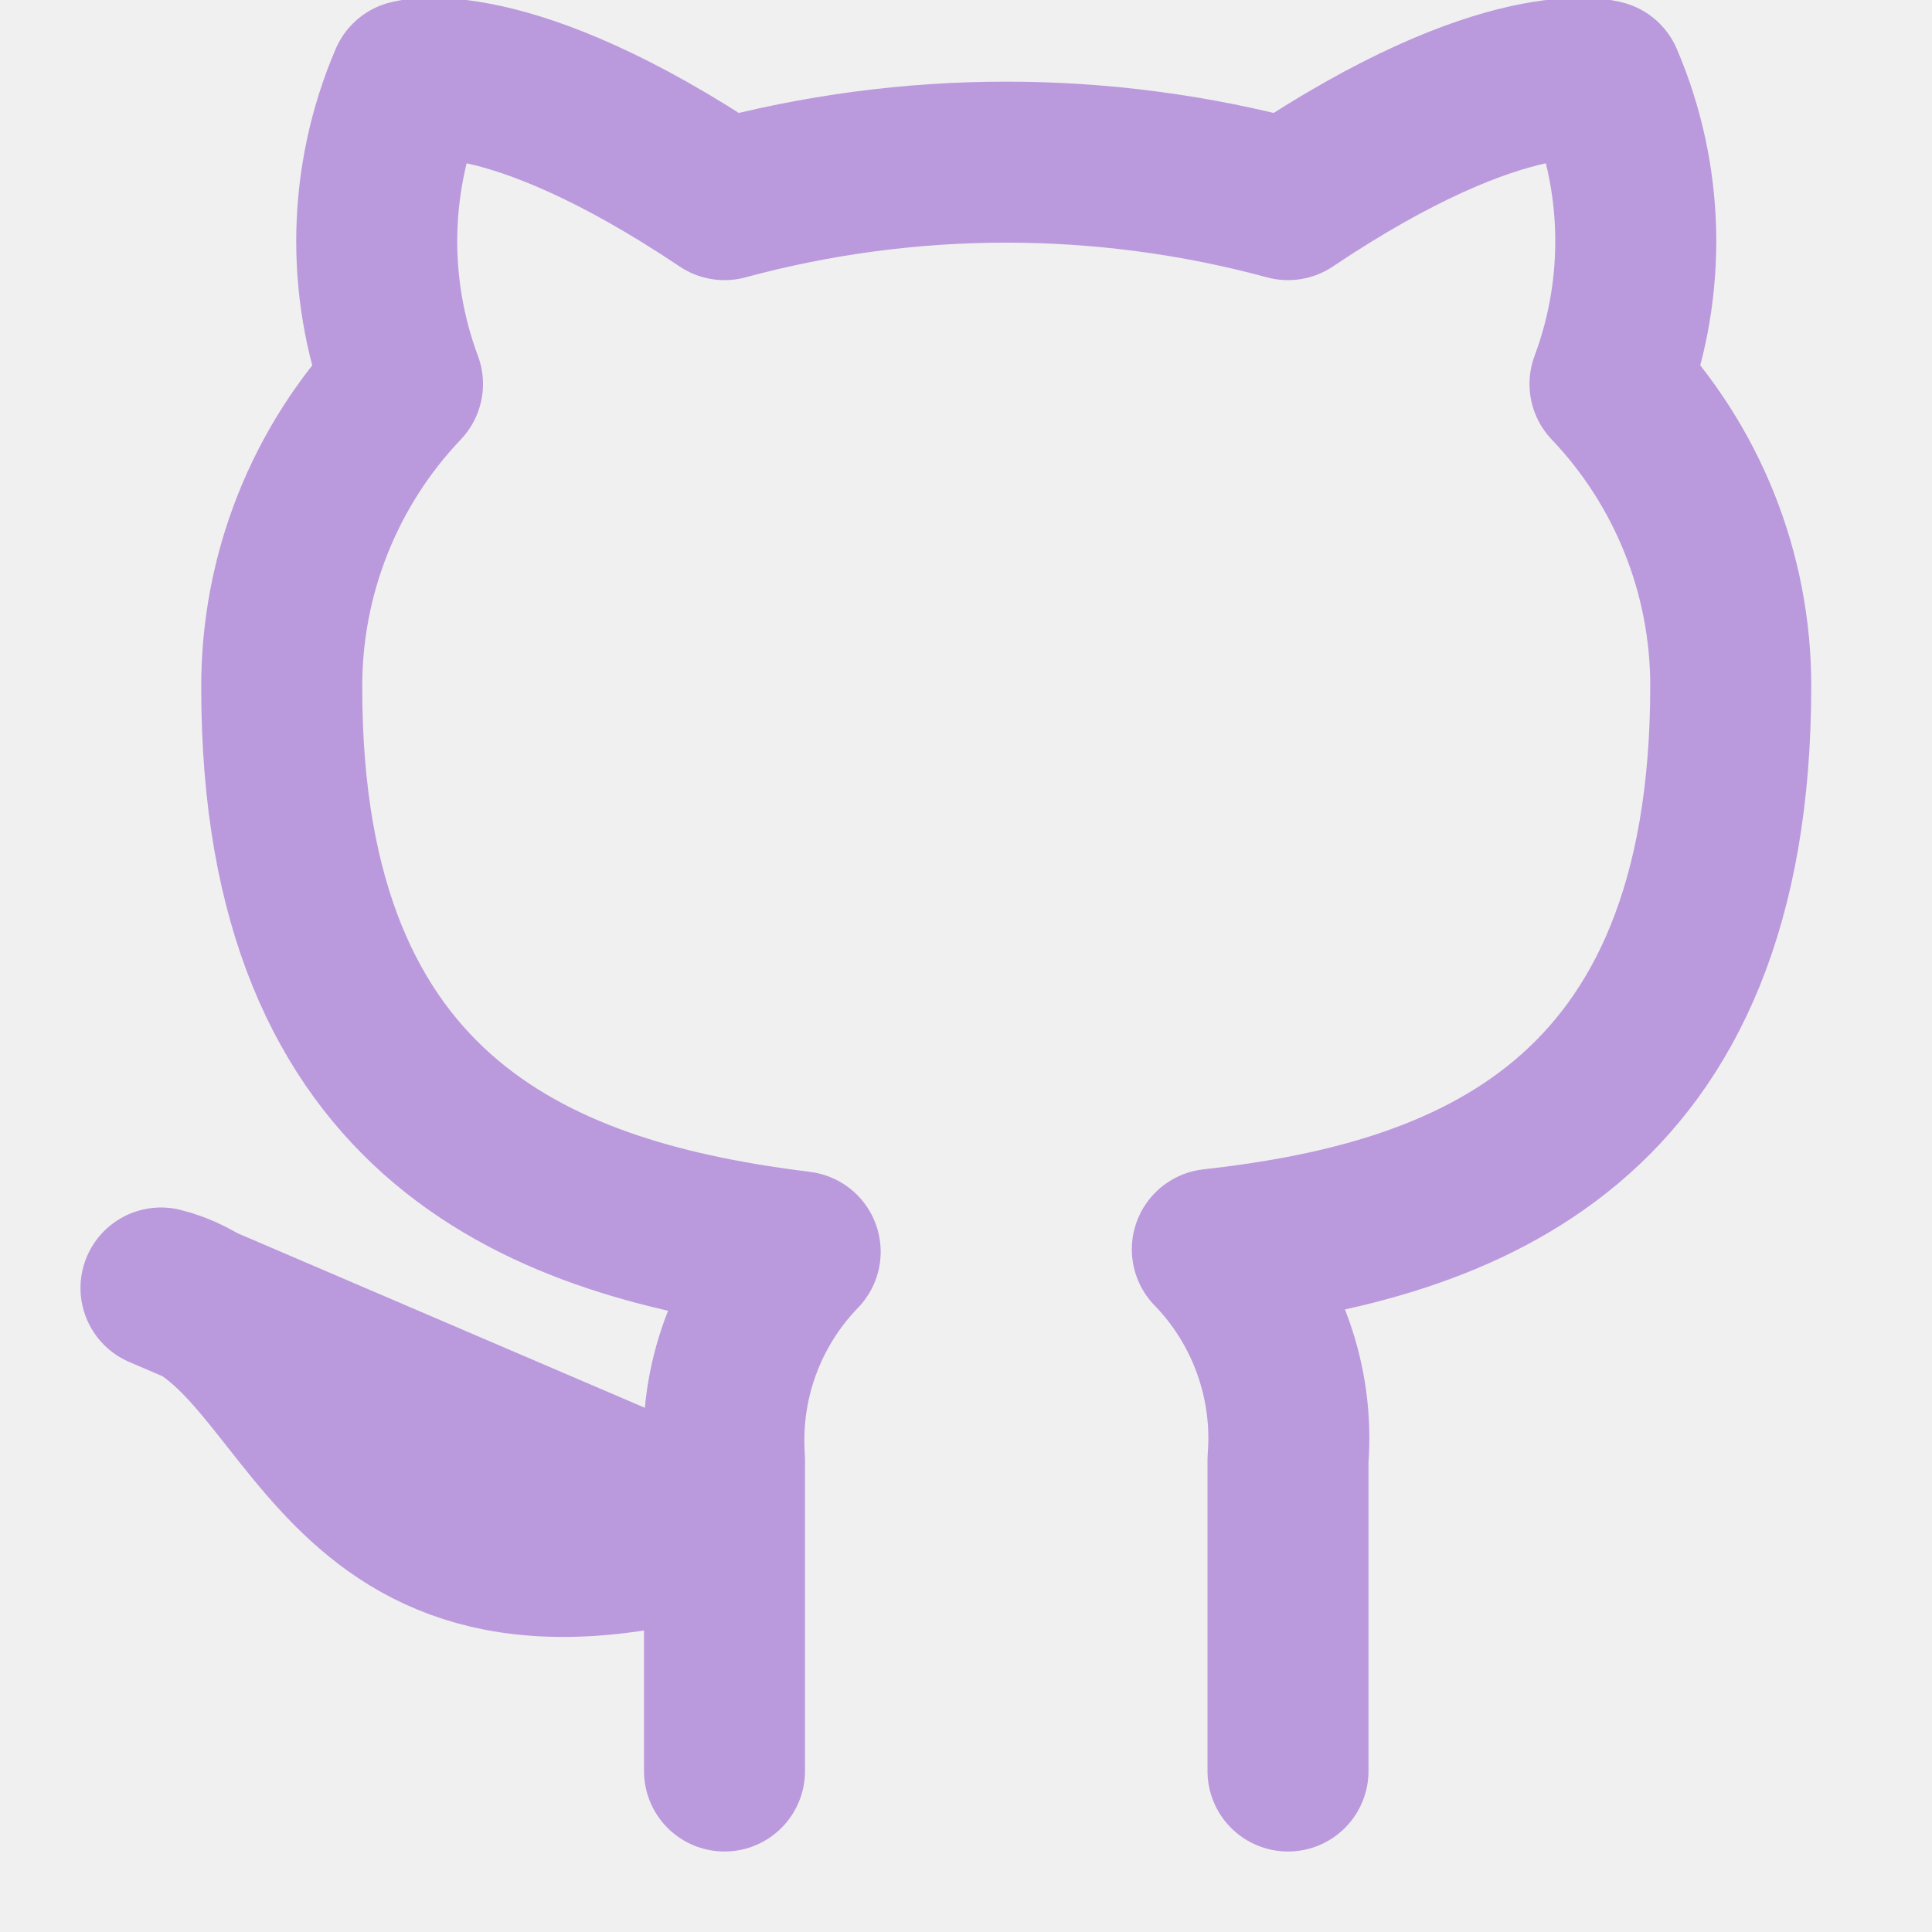
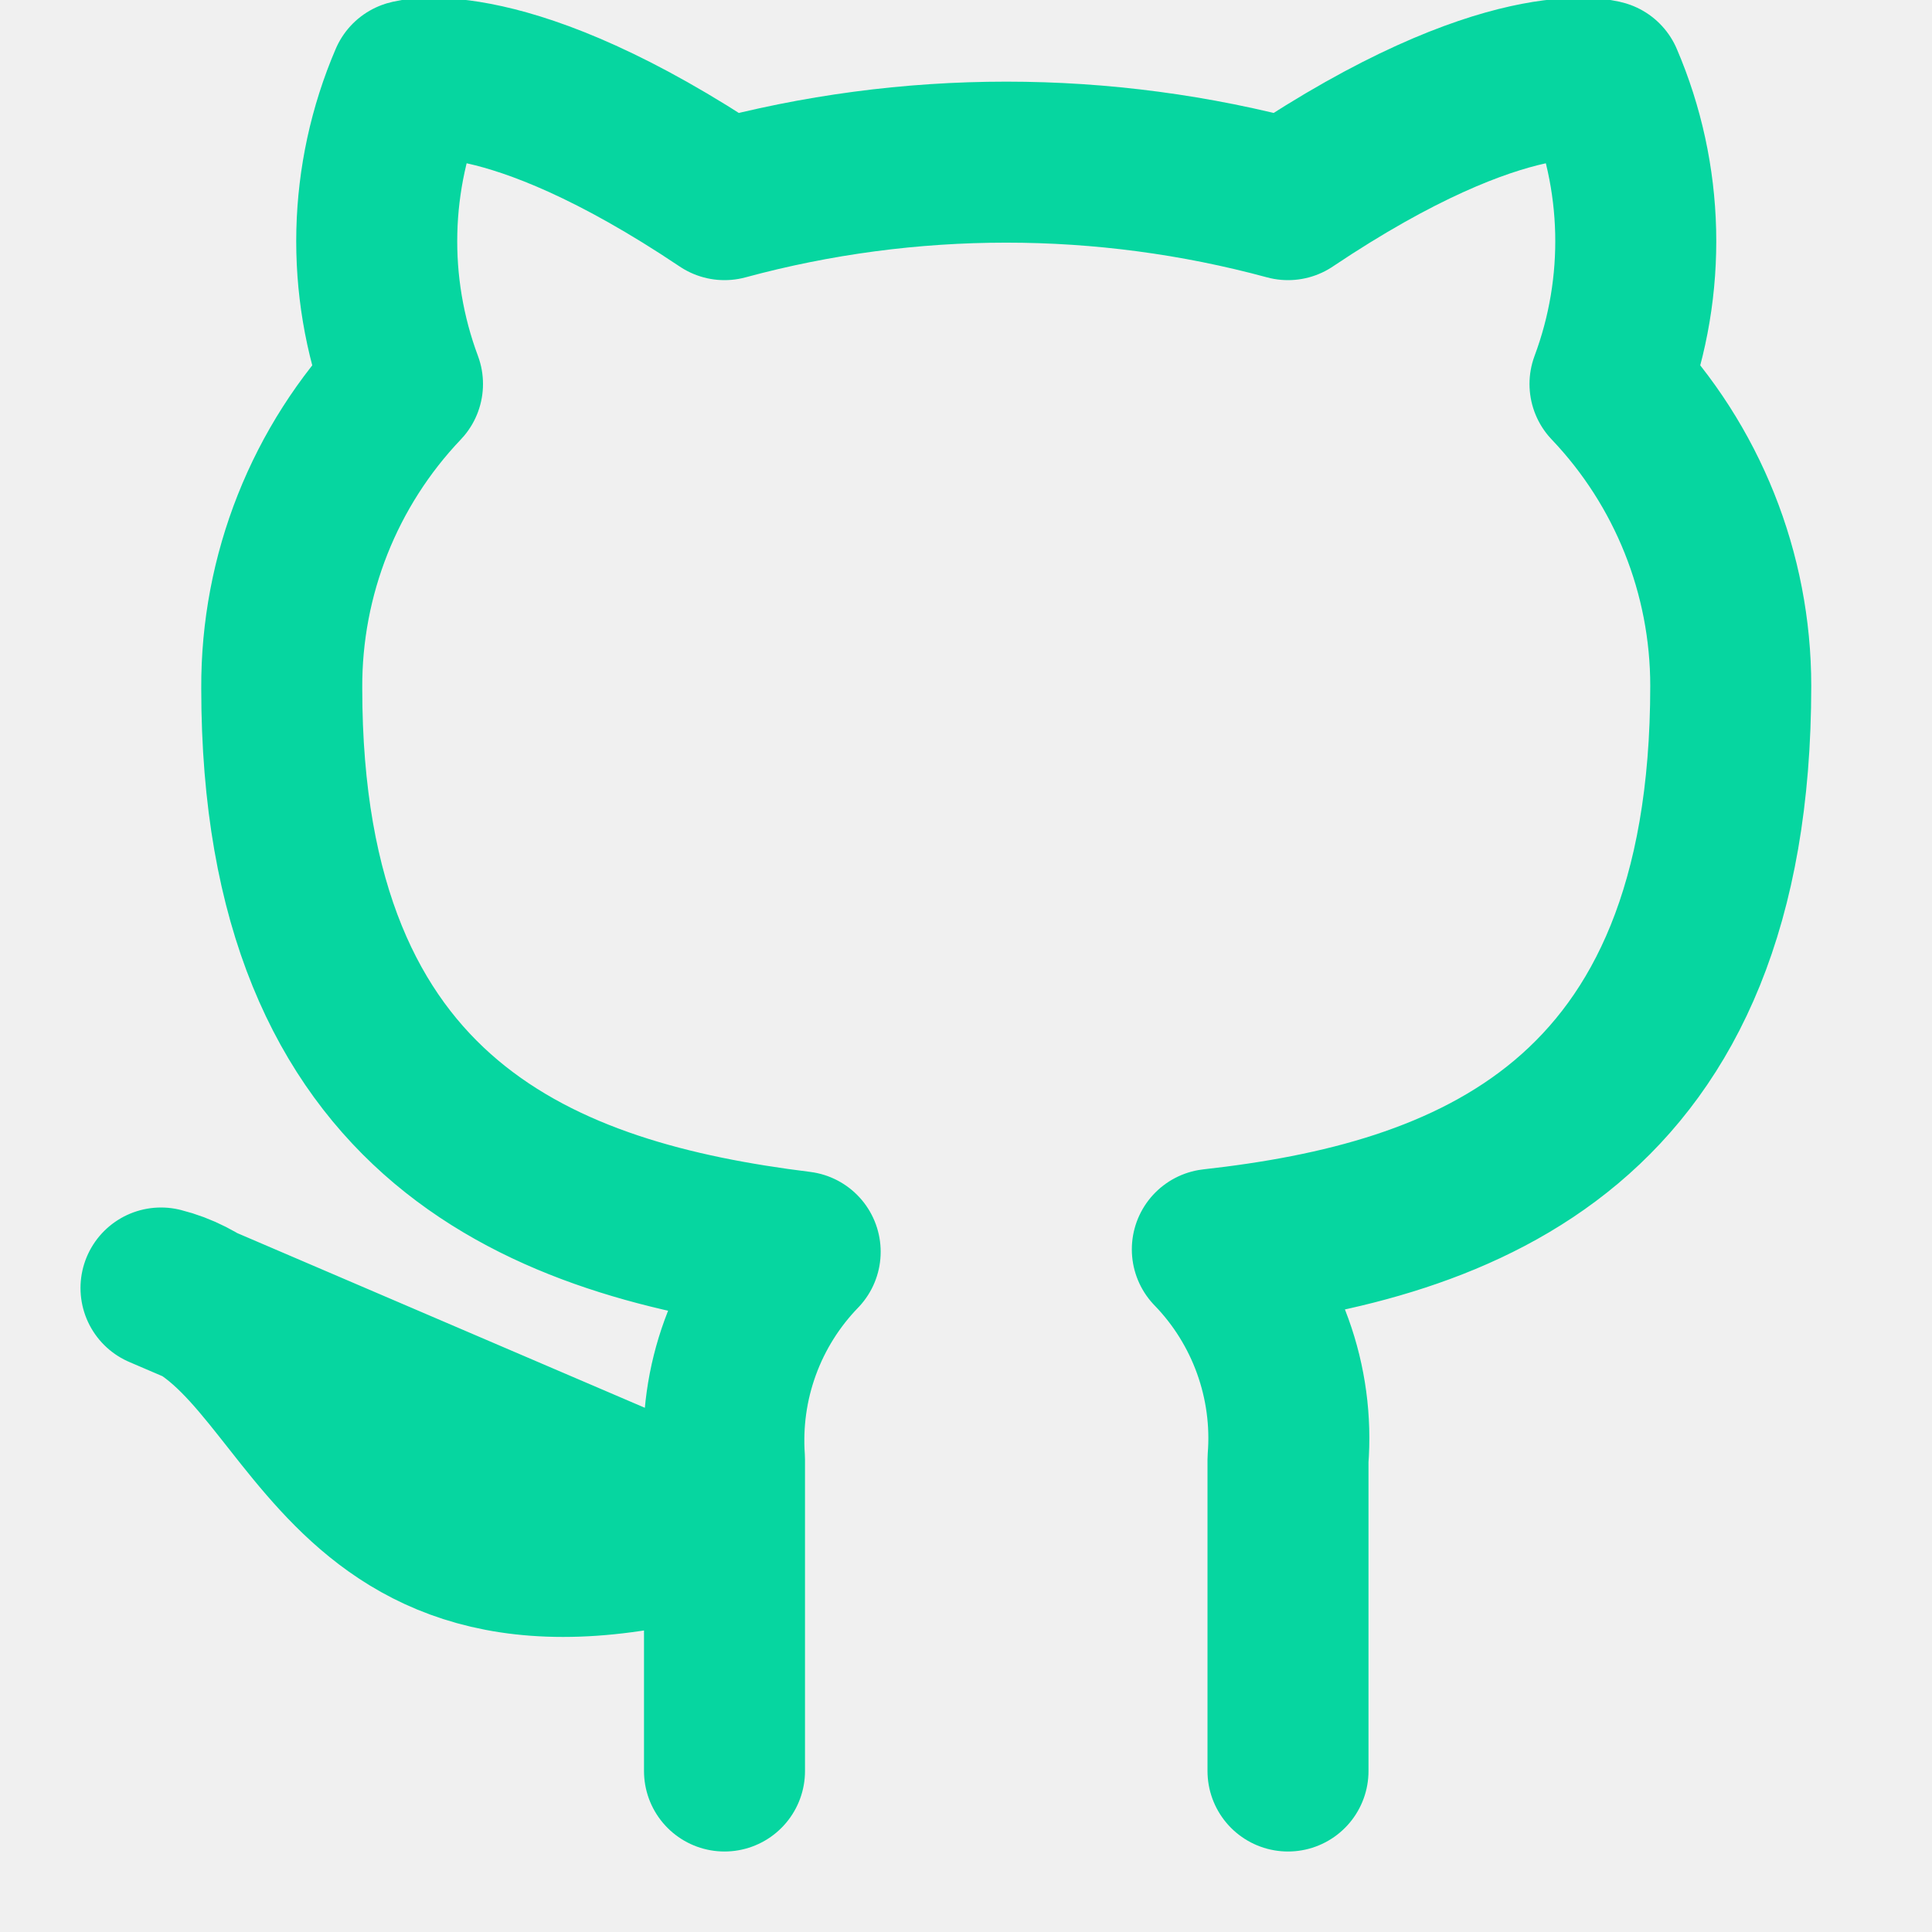
<svg xmlns="http://www.w3.org/2000/svg" width="24" height="24" viewBox="0 0 24 24" fill="none">
  <g clip-path="url(#clip0)">
-     <path d="M16 22V18.13C16.038 17.653 15.973 17.174 15.811 16.724C15.649 16.274 15.393 15.863 15.06 15.52C18.2 15.17 21.5 13.98 21.5 8.52C21.5 7.124 20.963 5.781 20 4.77C20.456 3.549 20.424 2.198 19.91 1C19.91 1 18.73 0.65 16 2.48C13.708 1.859 11.292 1.859 9 2.48C6.27 0.65 5.09 1 5.09 1C4.576 2.198 4.544 3.549 5 4.77C4.03 5.789 3.493 7.143 3.5 8.55C3.5 13.97 6.8 15.16 9.94 15.55C9.611 15.89 9.357 16.295 9.195 16.74C9.033 17.184 8.967 17.658 9 18.13V22M9 19C4 20.5 4 16.5 2 16L9 19Z" stroke="#BB99DD" stroke-width="2" stroke-linecap="round" stroke-linejoin="round" />
+     <path d="M16 22V18.13C16.038 17.653 15.973 17.174 15.811 16.724C15.649 16.274 15.393 15.863 15.06 15.52C18.2 15.17 21.5 13.98 21.5 8.52C21.5 7.124 20.963 5.781 20 4.77C20.456 3.549 20.424 2.198 19.91 1C19.91 1 18.73 0.65 16 2.48C13.708 1.859 11.292 1.859 9 2.48C6.27 0.65 5.09 1 5.09 1C4.576 2.198 4.544 3.549 5 4.77C4.03 5.789 3.493 7.143 3.5 8.55C3.5 13.97 6.8 15.16 9.94 15.55C9.611 15.89 9.357 16.295 9.195 16.74C9.033 17.184 8.967 17.658 9 18.13V22M9 19C4 20.5 4 16.5 2 16L9 19Z" stroke="#06d6a0" stroke-width="2" stroke-linecap="round" stroke-linejoin="round" />
  </g>
  <defs>
    <clipPath id="clip0">
      <rect width="24" height="24" fill="white" />
    </clipPath>
  </defs>
</svg>
